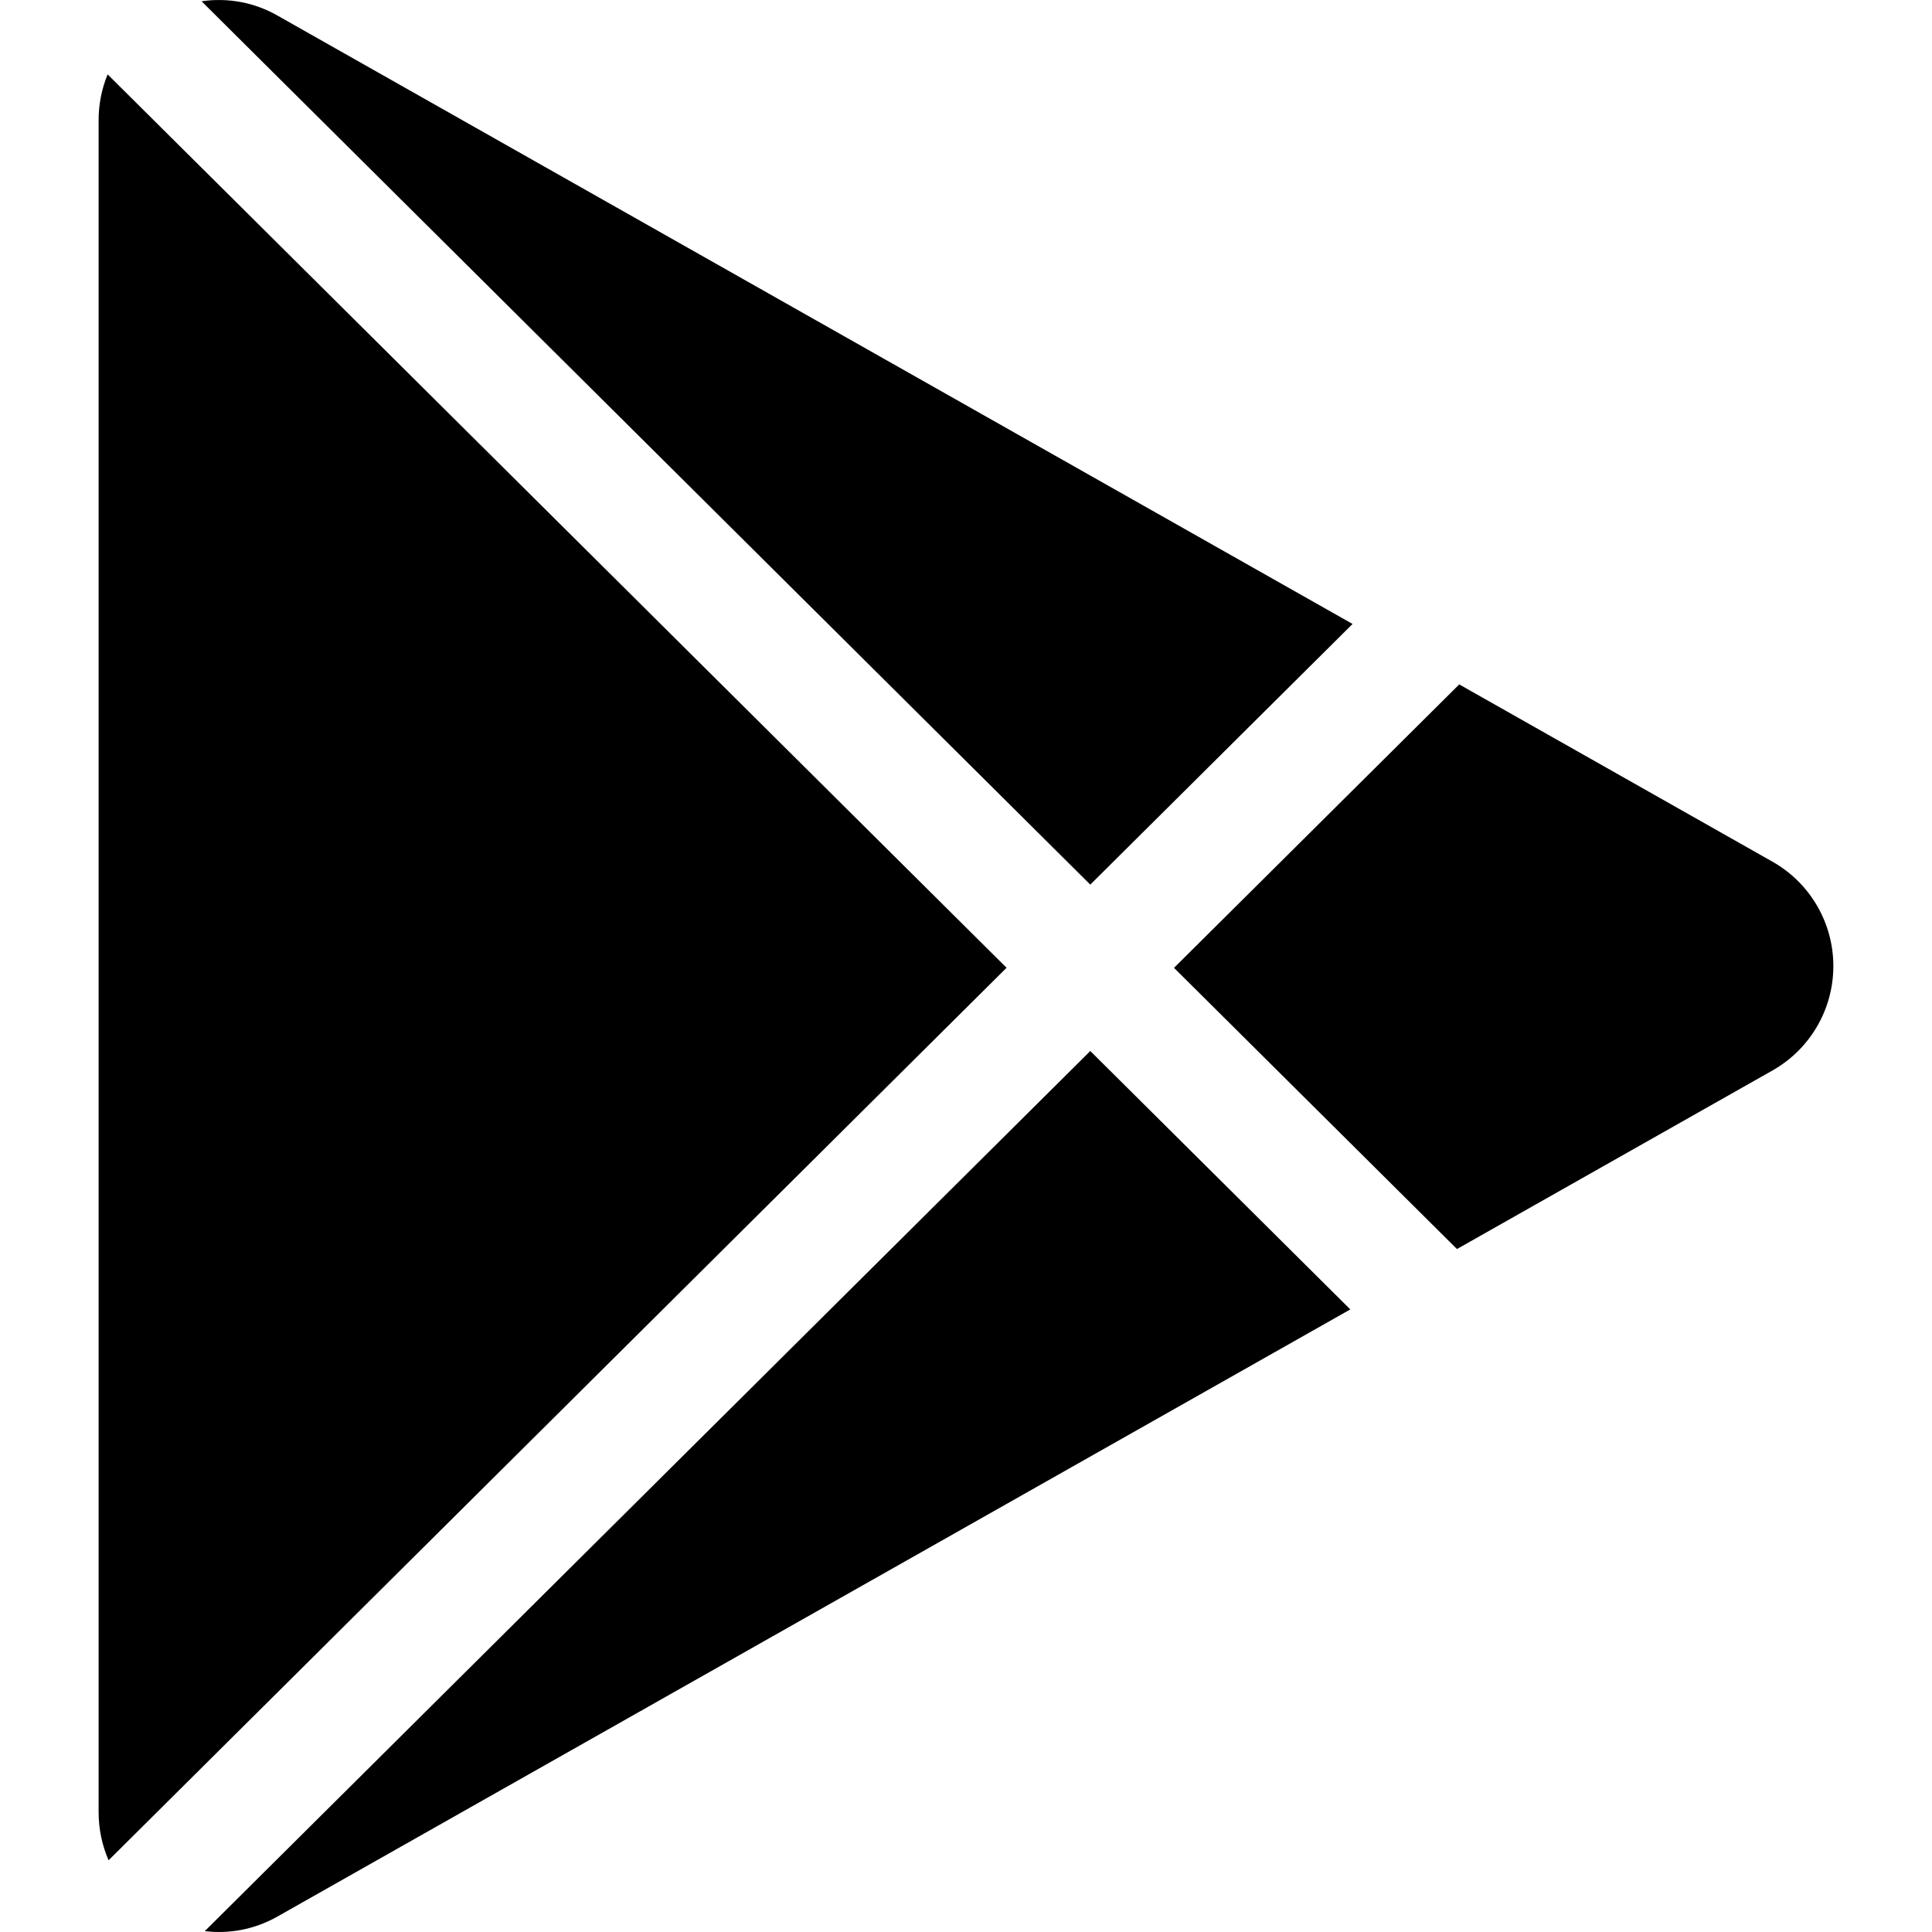
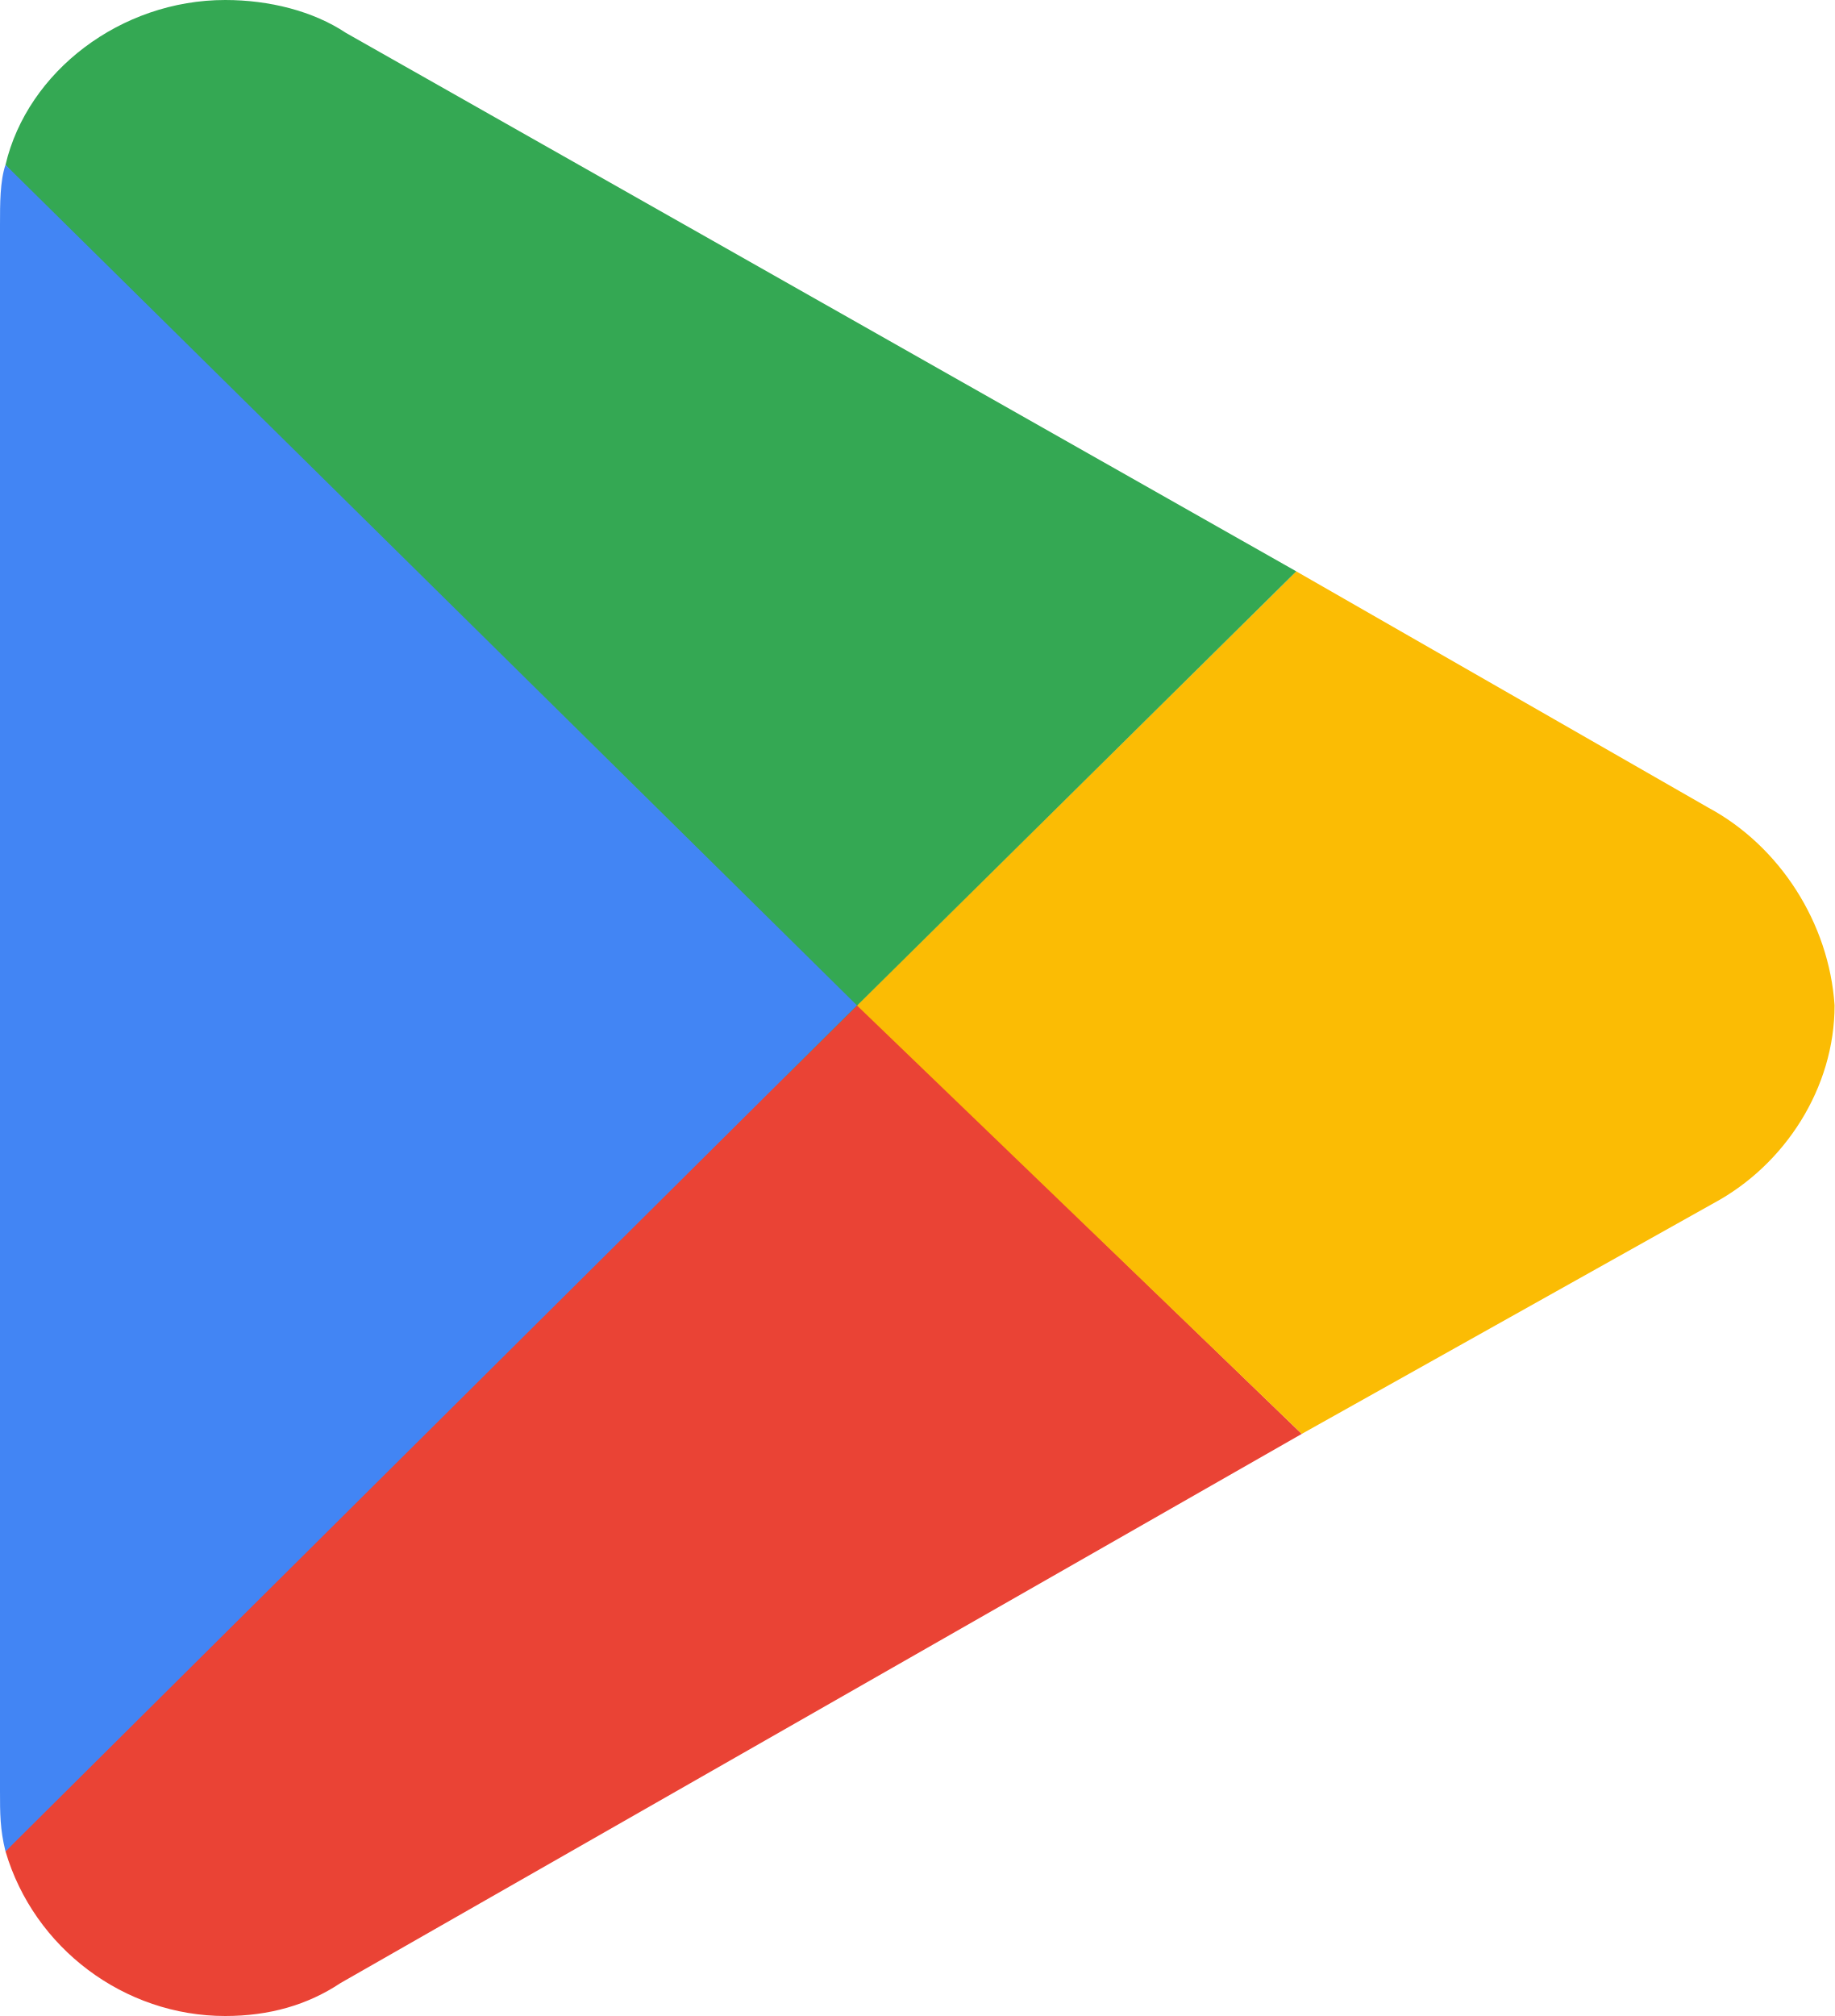
- <svg xmlns="http://www.w3.org/2000/svg" role="img" viewBox="0 0 24 24">
-   <path d="M22.018 13.298l-3.919 2.218-3.515-3.493 3.543-3.521 3.891 2.202a1.49 1.49 0 0 1 0 2.594zM1.337.924a1.486 1.486 0 0 0-.112.568v21.017c0 .217.045.419.124.6l11.155-11.087L1.337.924zm12.207 10.065l3.258-3.238L3.45.195a1.466 1.466 0 0 0-.946-.179l11.04 10.973zm0 2.067l-11 10.933c.298.036.612-.016.906-.183l13.324-7.54-3.23-3.21z" />
+ <svg xmlns="http://www.w3.org/2000/svg" role="img" fill-rule="evenodd" clip-rule="evenodd" image-rendering="optimizeQuality" shape-rendering="geometricPrecision" text-rendering="geometricPrecision" viewBox="0 0 466 511.98">
+   <g fill-rule="nonzero">
+     <path fill="#EA4335" d="M199.9 237.8 1.4 470.17c7.22 24.57 30.16 41.81 55.8 41.81 11.16 0 20.93-2.79 29.3-8.37l244.16-139.46L199.9 237.8z" />
+     <path fill="#FBBC04" d="m433.91 205.1-104.65-60-111.61 110.22 113.01 108.83 104.64-58.6c18.14-9.77 30.7-29.3 30.7-50.23-1.4-20.93-13.95-40.46-32.09-50.22z" />
+     <path fill="#34A853" d="M199.42 273.45 329.27 145.1 87.9 8.37C79.53 2.79 68.36 0 57.2 0 30.7 0 6.98 18.14 1.4 41.86l198.02 231.59z" />
+     <path fill="#4285F4" d="M1.39 41.86C0 46.04 0 51.63 0 57.2v397.64c0 5.57 0 9.76 1.4 15.34l216.27-214.86L1.39 41.86z" />
+   </g>
</svg>
